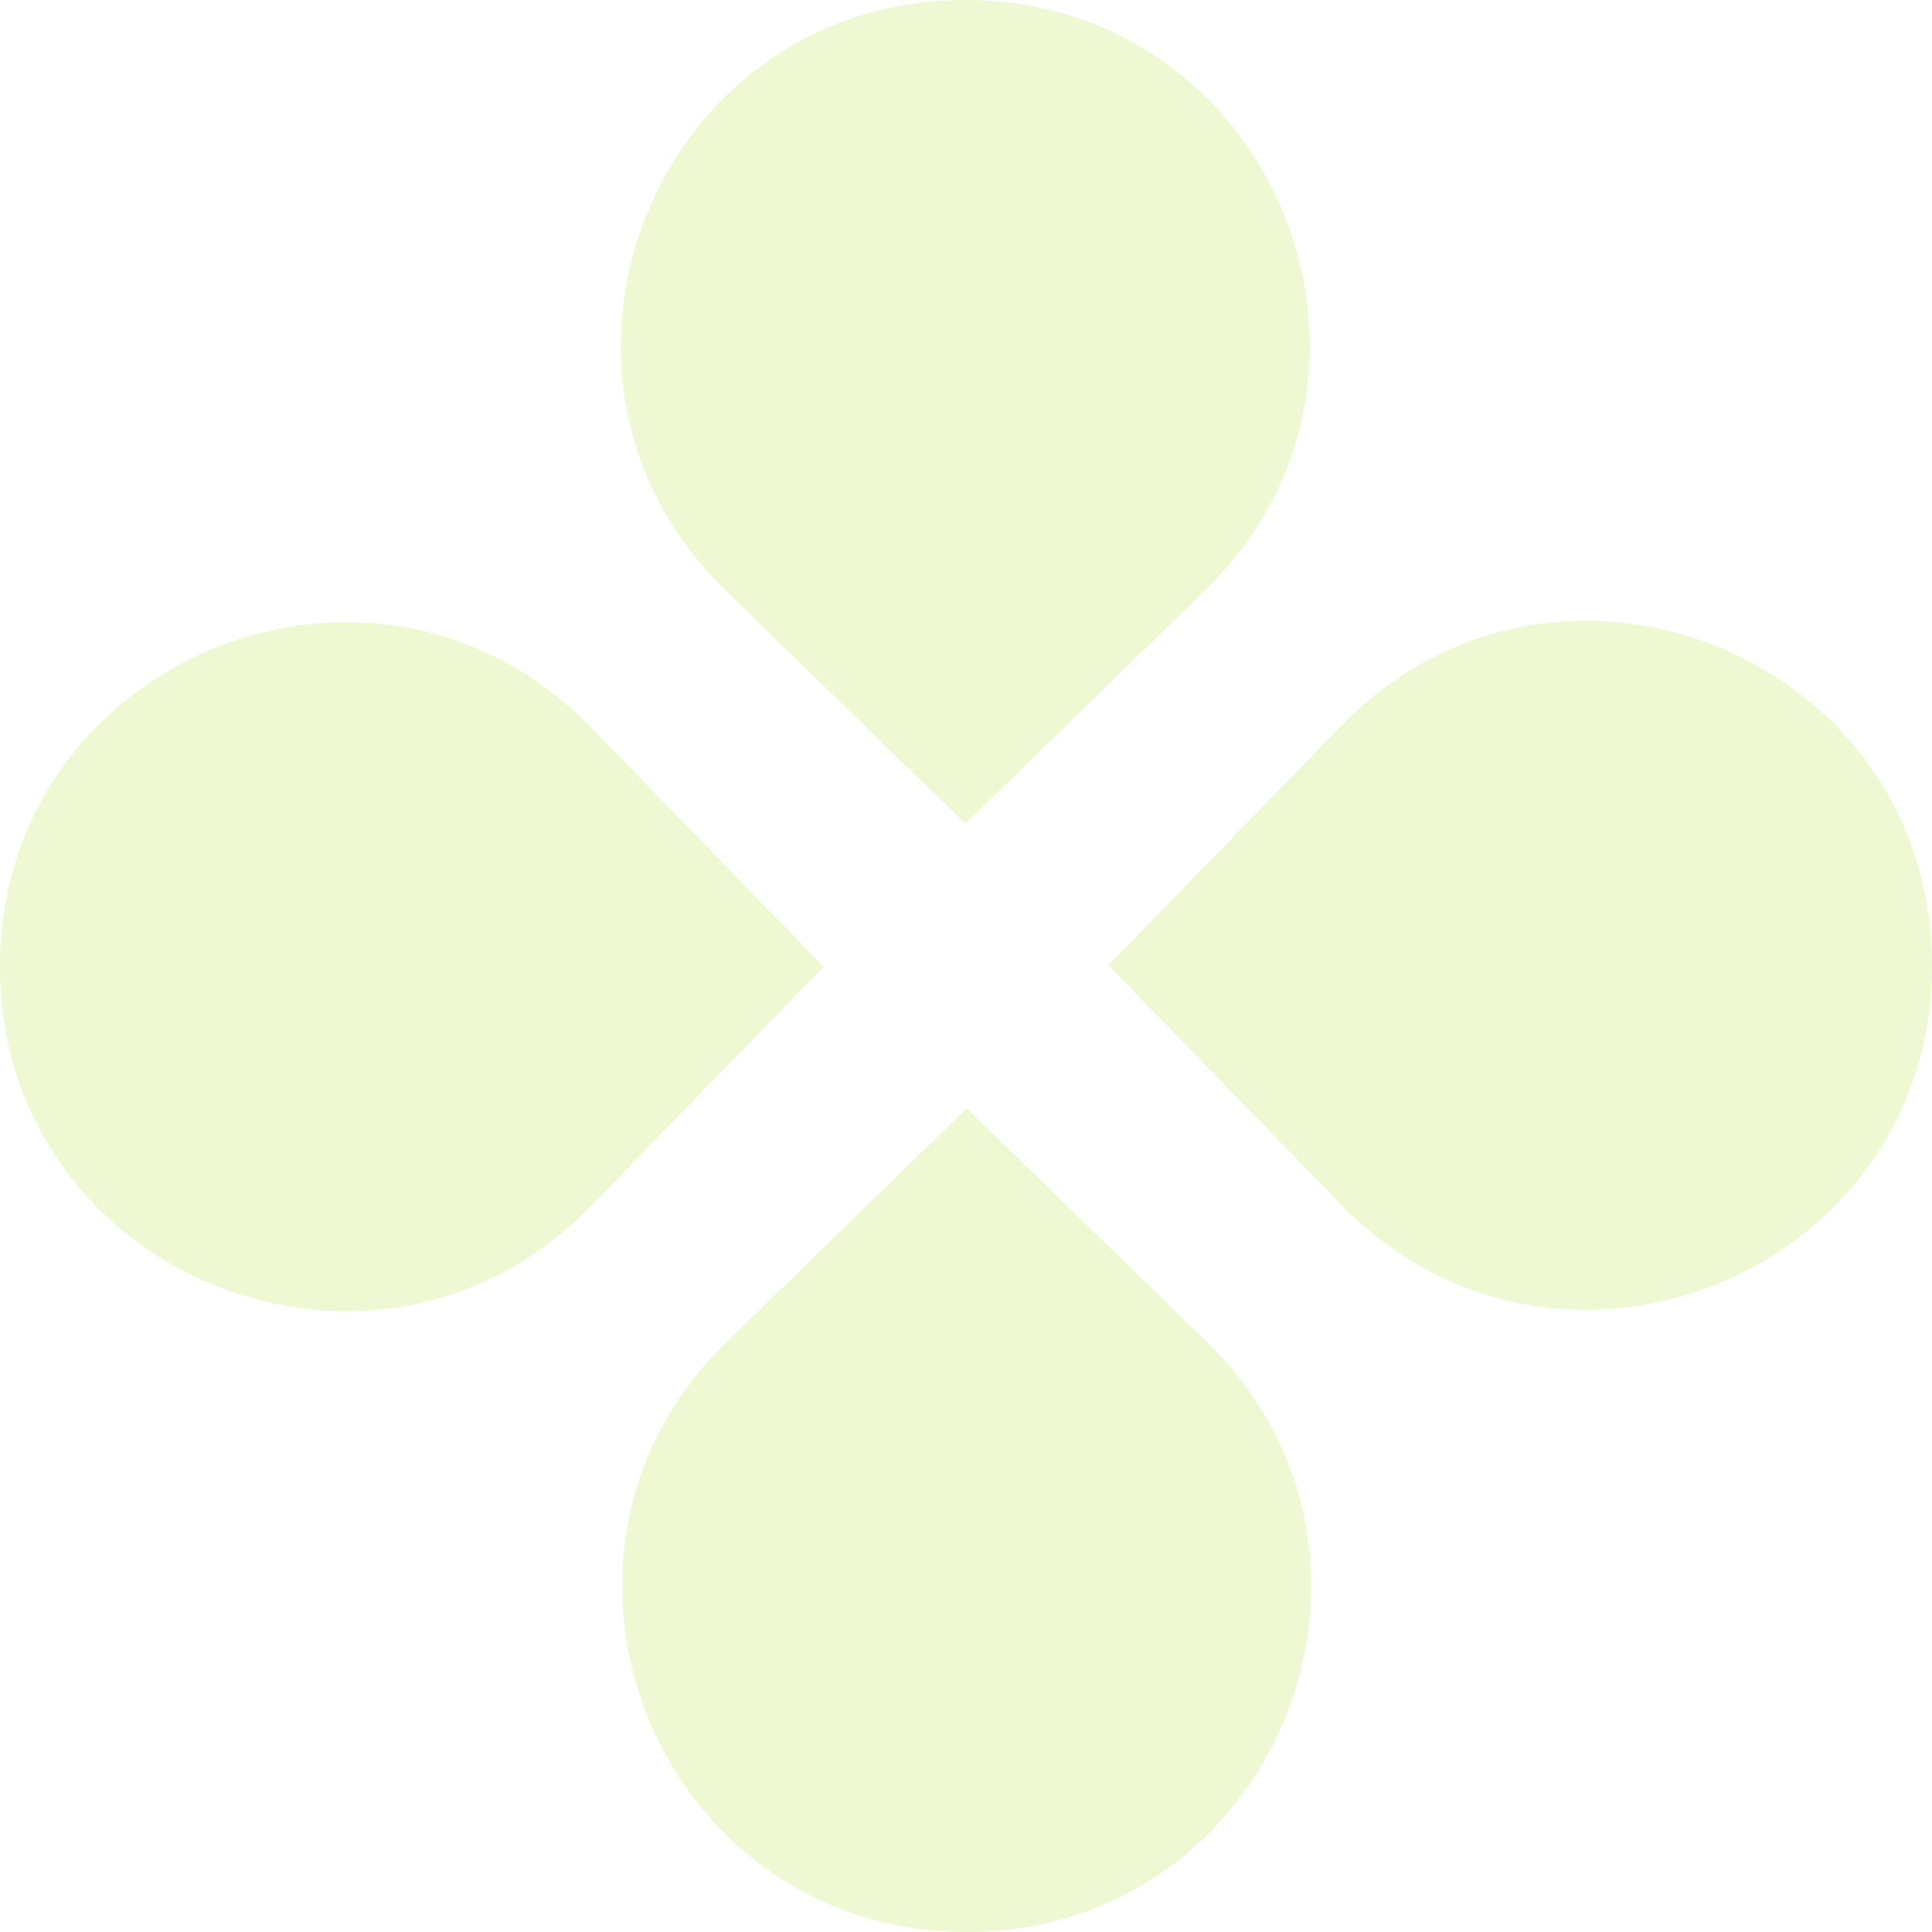
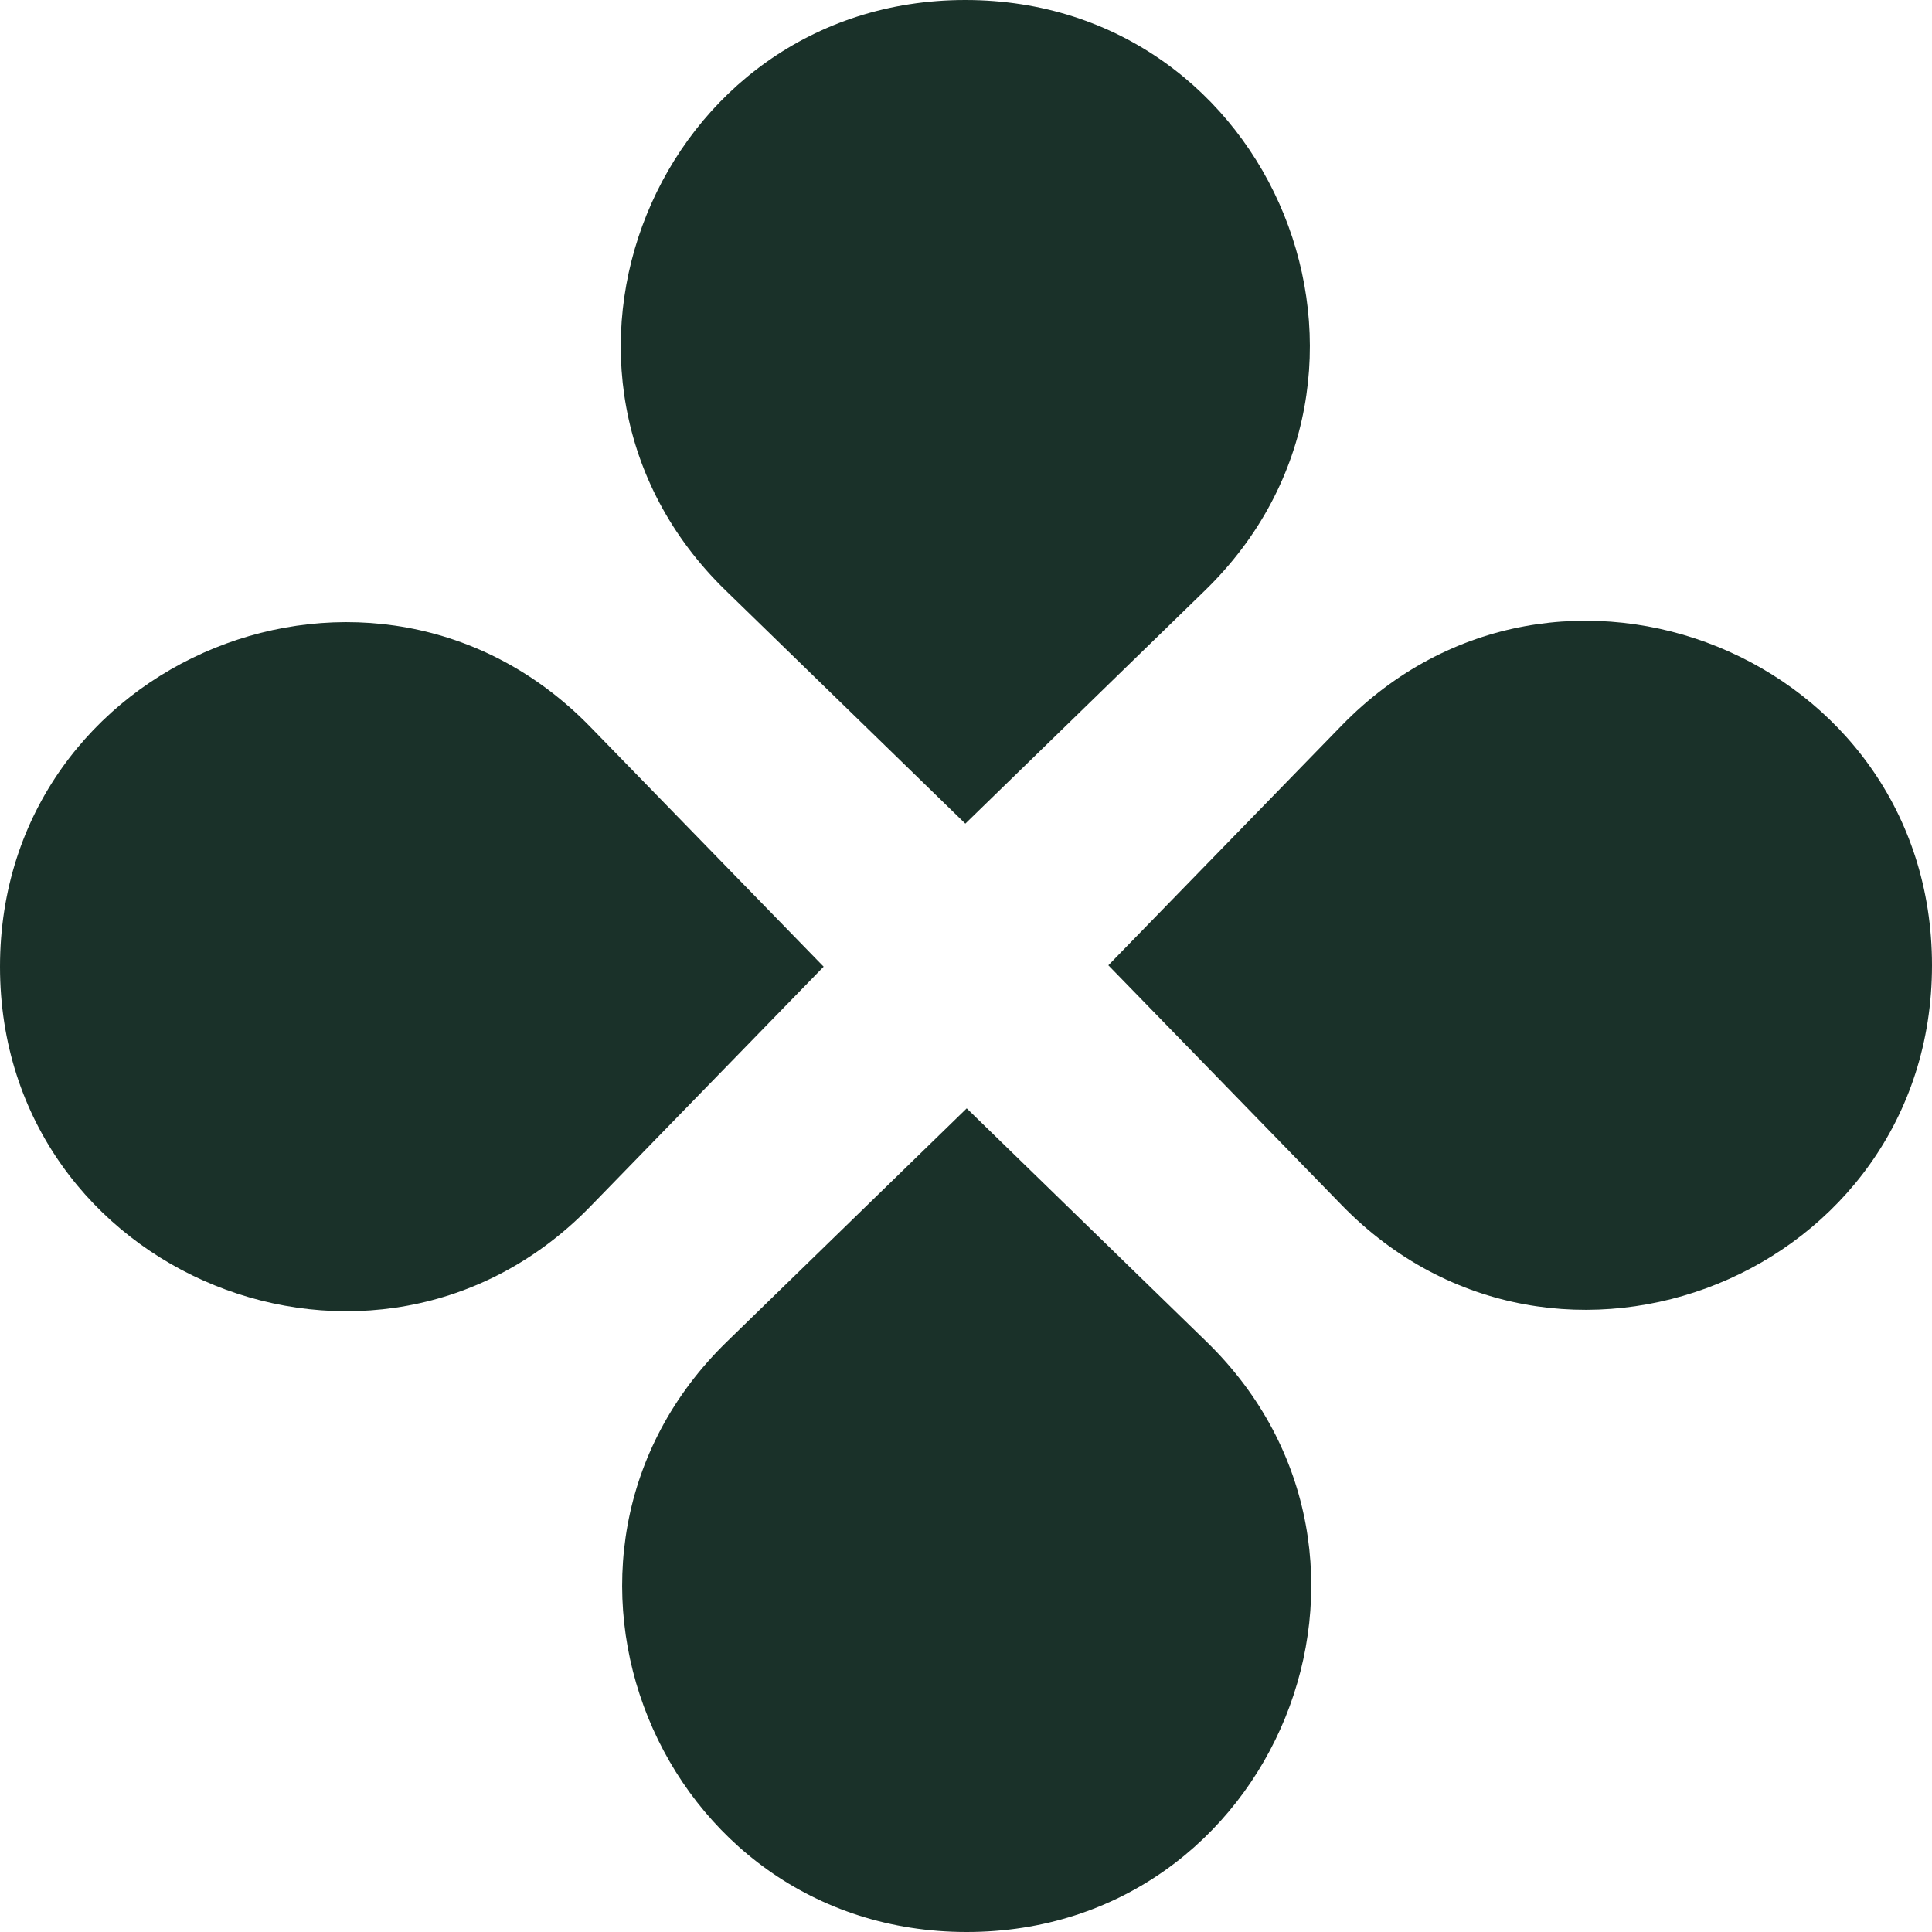
<svg xmlns="http://www.w3.org/2000/svg" width="200" height="200" viewBox="0 0 200 200" fill="none">
-   <path d="M75.106 61.11C52.207 38.83 67.98 0 99.93 0C131.879 0 147.652 38.83 124.753 61.11L99.93 85.263L75.106 61.11Z" fill="#EEF8D3" />
-   <path d="M75.25 138.89C52.351 161.17 68.124 200 100.074 200C132.023 200 147.796 161.17 124.897 138.89L100.074 114.737L75.25 138.89Z" fill="#EEF8D3" />
-   <path d="M61.11 124.894C38.83 147.793 0 132.02 0 100.07C0 68.121 38.83 52.348 61.11 75.247L85.263 100.07L61.11 124.894Z" fill="#EEF8D3" />
-   <path d="M138.89 124.75C161.17 147.649 200 131.876 200 99.926C200 67.977 161.17 52.204 138.89 75.103L114.737 99.926L138.89 124.75Z" fill="#EEF8D3" />
+   <path d="M75.106 61.11C52.207 38.83 67.98 0 99.93 0C131.879 0 147.652 38.83 124.753 61.11L99.93 85.263L75.106 61.11Z" fill="#1A3129" />
+   <path d="M75.25 138.89C52.351 161.17 68.124 200 100.074 200C132.023 200 147.796 161.17 124.897 138.89L100.074 114.737L75.25 138.89Z" fill="#1A3129" />
+   <path d="M61.11 124.894C38.83 147.793 0 132.02 0 100.07C0 68.121 38.83 52.348 61.11 75.247L85.263 100.07L61.11 124.894Z" fill="#1A3129" />
+   <path d="M138.89 124.75C161.17 147.649 200 131.876 200 99.926C200 67.977 161.17 52.204 138.89 75.103L114.737 99.926L138.89 124.75Z" fill="#1A3129" />
</svg>
